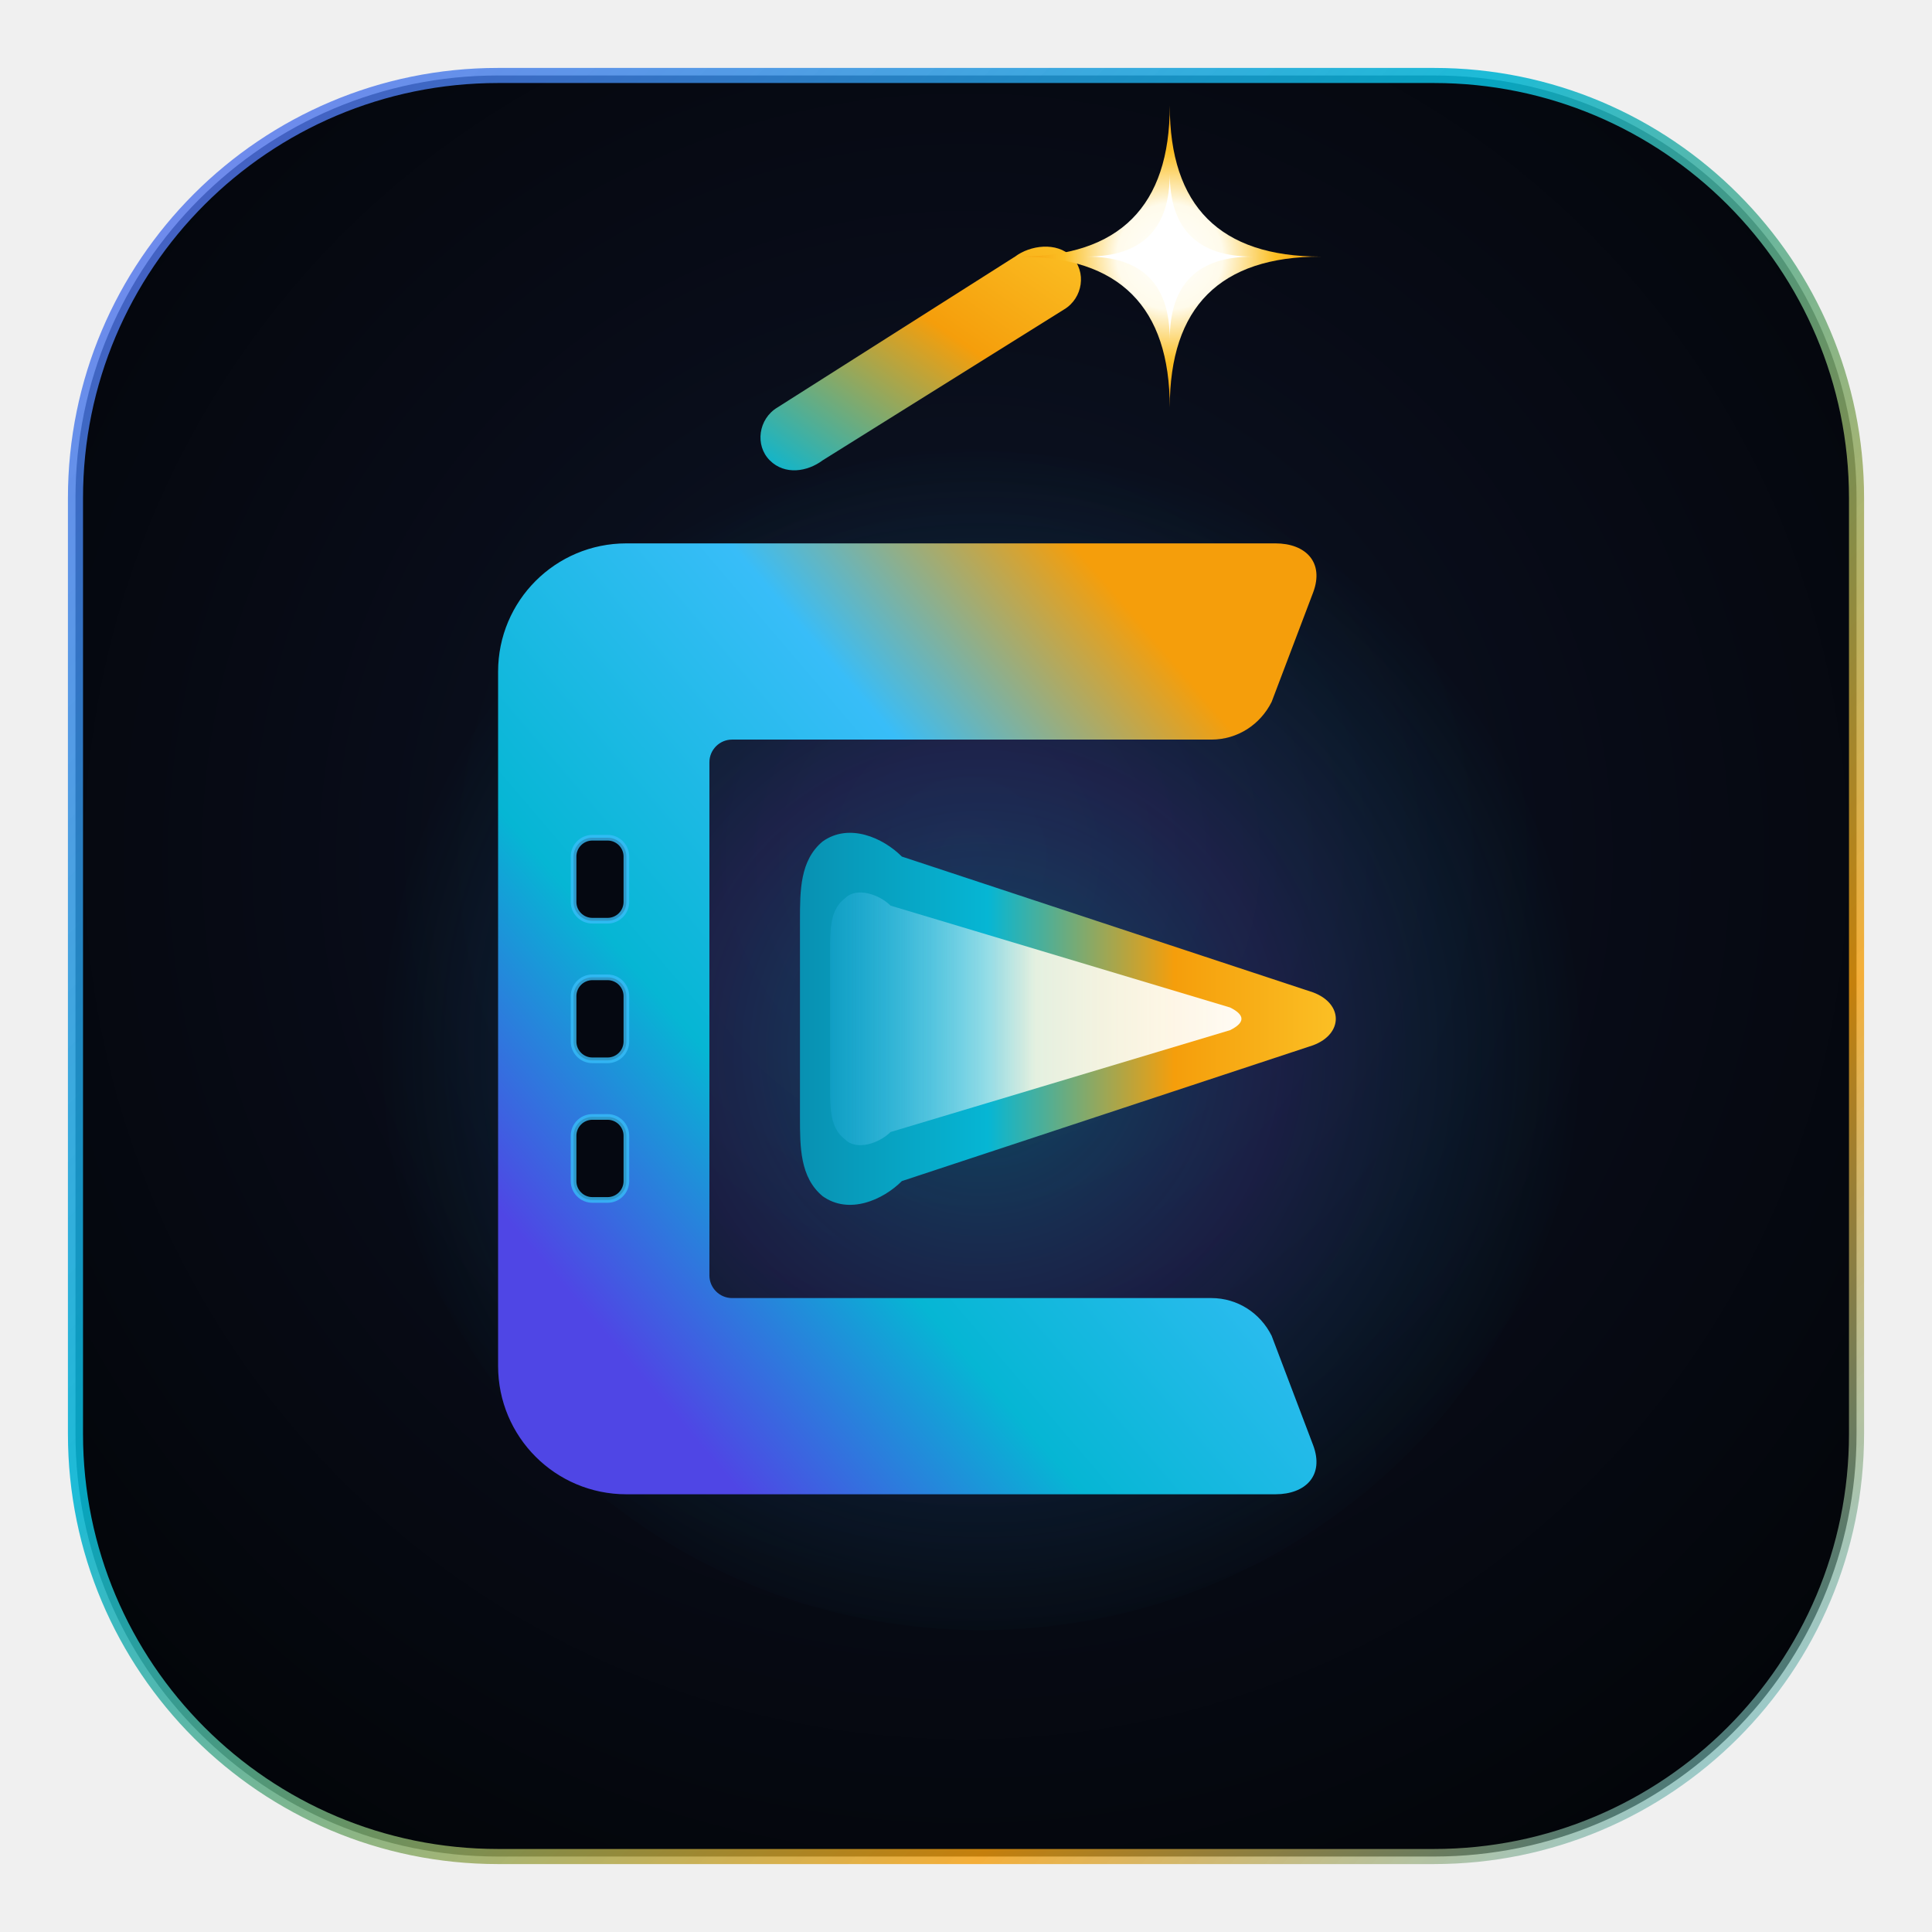
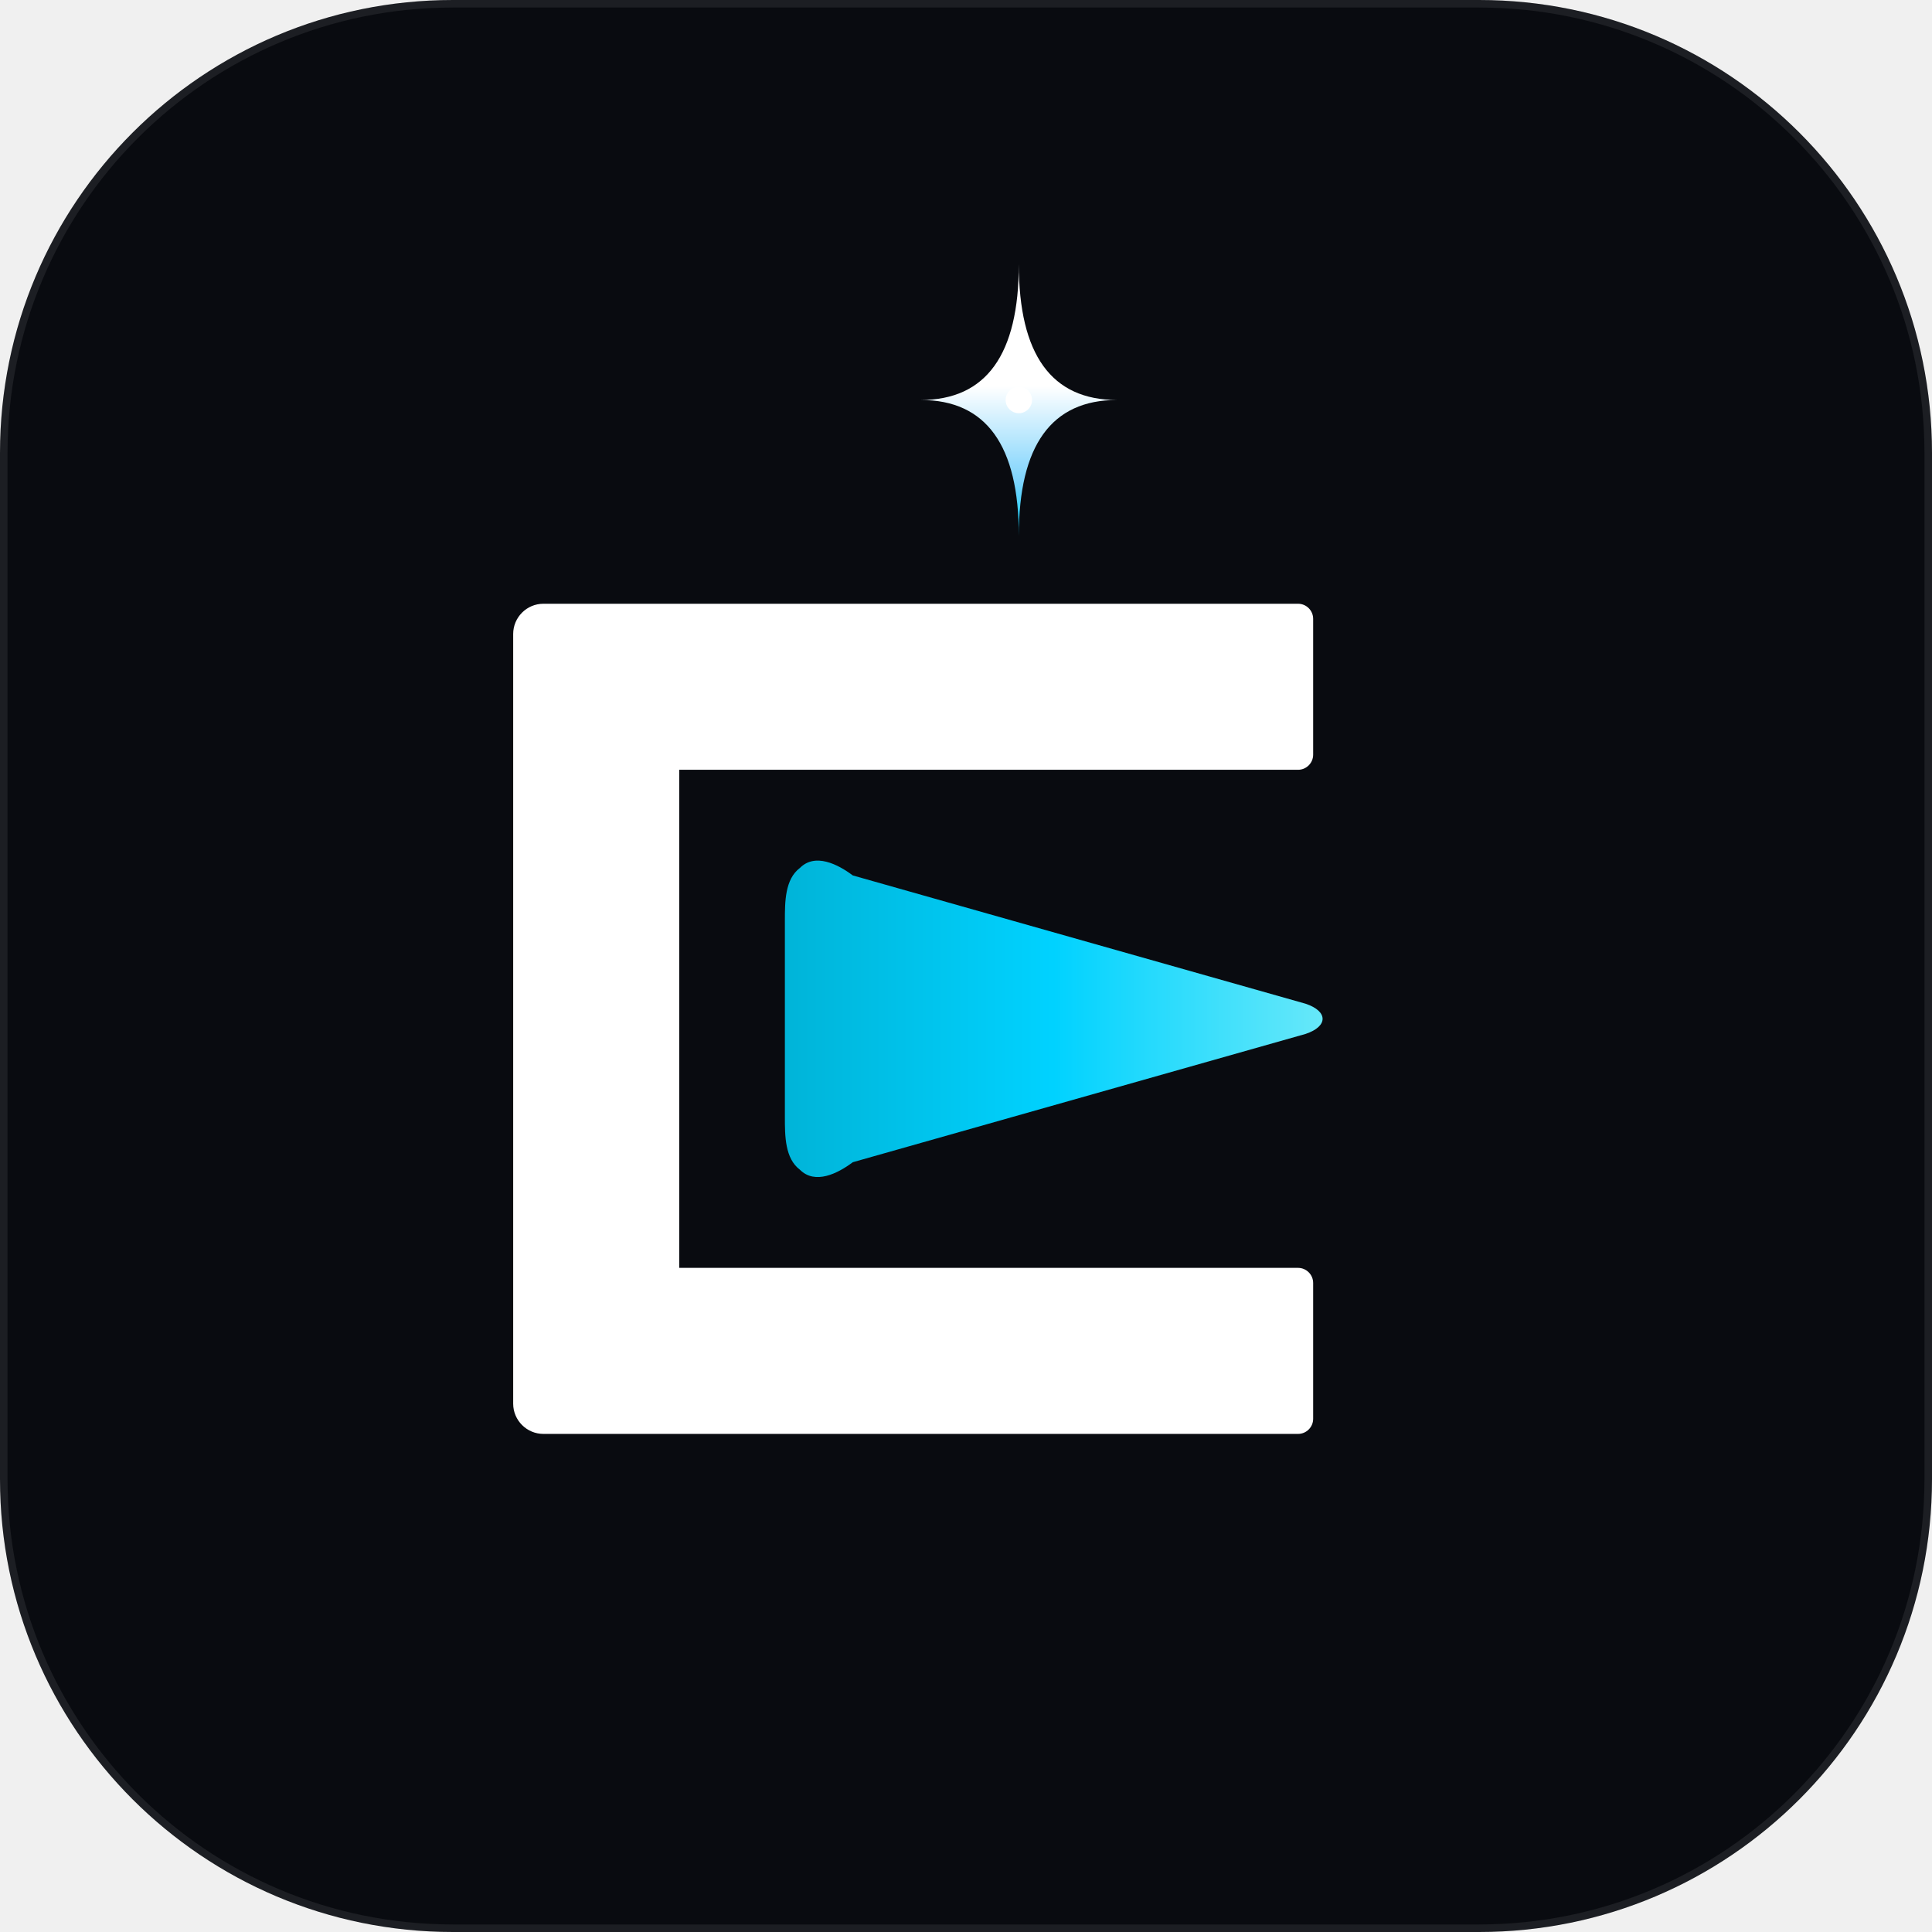
<svg xmlns="http://www.w3.org/2000/svg" viewBox="0 0 512 512" width="512" height="512" fill="none">
  <defs>
-     <radialGradient id="favBgGrad" cx="50%" cy="44%" r="65%">
-       <stop offset="0%" stop-color="#0f172a" />
-       <stop offset="50%" stop-color="#080c18" />
-       <stop offset="100%" stop-color="#030509" />
-     </radialGradient>
-     <linearGradient id="favBorderGrad" x1="0%" y1="0%" x2="100%" y2="100%">
-       <stop offset="0%" stop-color="#6366f1" stop-opacity="0.8" />
-       <stop offset="40%" stop-color="#06b6d4" stop-opacity="0.9" />
-       <stop offset="75%" stop-color="#f59e0b" stop-opacity="0.8" />
-       <stop offset="100%" stop-color="#38bdf8" stop-opacity="0.6" />
+     <linearGradient id="eliPlayGrad" x1="0%" y1="50%" x2="100%" y2="50%">
+       <stop offset="0%" stop-color="#00b4d8" />
+       <stop offset="50%" stop-color="#00d2ff" />
+       <stop offset="100%" stop-color="#67e8f9" />
    </linearGradient>
-     <radialGradient id="favAmbientGlow" cx="50%" cy="52%" r="50%">
-       <stop offset="0%" stop-color="#06b6d4" stop-opacity="0.35" />
-       <stop offset="50%" stop-color="#6366f1" stop-opacity="0.18" />
-       <stop offset="100%" stop-color="#06b6d4" stop-opacity="0" />
-     </radialGradient>
-     <linearGradient id="favFrameGrad" x1="15%" y1="85%" x2="85%" y2="15%">
-       <stop offset="0%" stop-color="#4f46e5" />
-       <stop offset="30%" stop-color="#06b6d4" />
-       <stop offset="70%" stop-color="#38bdf8" />
-       <stop offset="100%" stop-color="#f59e0b" />
+     <linearGradient id="eliStarGrad" x1="50%" y1="0%" x2="50%" y2="100%">
+       <stop offset="0%" stop-color="#ffffff" />
+       <stop offset="45%" stop-color="#ffffff" />
+       <stop offset="80%" stop-color="#7dd3fc" />
+       <stop offset="100%" stop-color="#00d2ff" />
    </linearGradient>
-     <linearGradient id="favPlayGrad" x1="0%" y1="50%" x2="100%" y2="50%">
-       <stop offset="0%" stop-color="#0891b2" />
-       <stop offset="35%" stop-color="#06b6d4" />
-       <stop offset="70%" stop-color="#f59e0b" />
-       <stop offset="100%" stop-color="#fbbf24" />
-     </linearGradient>
-     <linearGradient id="favPlayCore" x1="0%" y1="50%" x2="100%" y2="50%">
-       <stop offset="0%" stop-color="#38bdf8" stop-opacity="0.2" />
-       <stop offset="50%" stop-color="#fffbeb" stop-opacity="0.9" />
-       <stop offset="100%" stop-color="#ffffff" />
-     </linearGradient>
-     <linearGradient id="favAccentGrad" x1="0%" y1="100%" x2="100%" y2="0%">
-       <stop offset="0%" stop-color="#06b6d4" />
-       <stop offset="60%" stop-color="#f59e0b" />
-       <stop offset="100%" stop-color="#fbbf24" />
-     </linearGradient>
-     <radialGradient id="favSparkGrad" cx="50%" cy="50%" r="50%">
-       <stop offset="0%" stop-color="#ffffff" />
-       <stop offset="35%" stop-color="#fffbeb" />
-       <stop offset="70%" stop-color="#fbbf24" />
-       <stop offset="100%" stop-color="#f59e0b" />
-     </radialGradient>
  </defs>
-   <rect x="20" y="20" width="472" height="472" rx="112" fill="url(#favBgGrad)" stroke="url(#favBorderGrad)" stroke-width="4" />
-   <circle cx="260" cy="272" r="160" fill="url(#favAmbientGlow)" />
-   <path d="M 166 144        L 338 144        C 346 144 351 149 348 157        L 337 186        C 334 192 328 196 321 196        L 194 196        C 190.7 196 188 198.7 188 202        L 188 338        C 188 341.3 190.7 344 194 344        L 321 344        C 328 344 334 348 337 354        L 348 383        C 351 391 346 396 338 396        L 166 396        C 147.2 396 132 380.8 132 362        L 132 178        C 132 159.2 147.2 144 166 144 Z" fill="url(#favFrameGrad)" />
-   <g>
-     <rect x="152" y="222" width="14" height="22" rx="5" fill="#050811" stroke="#38bdf8" stroke-width="1.5" stroke-opacity="0.8" />
-     <rect x="152" y="259" width="14" height="22" rx="5" fill="#050811" stroke="#38bdf8" stroke-width="1.5" stroke-opacity="0.8" />
-     <rect x="152" y="296" width="14" height="22" rx="5" fill="#050811" stroke="#38bdf8" stroke-width="1.5" stroke-opacity="0.8" />
-   </g>
-   <path d="M 218 223        C 225 218 234 222 239 227        L 348 263        C 356 266 356 274 348 277        L 239 313        C 234 318 225 322 218 317        C 212 312 212 304 212 296        L 212 244        C 212 236 212 228 218 223 Z" fill="url(#favPlayGrad)" />
-   <path d="M 224 238        C 227 235 233 237 236 240        L 326 267        C 330 269 330 271 326 273        L 236 300        C 233 303 227 305 224 302        C 220 299 220 294 220 288        L 220 252        C 220 246 220 241 224 238 Z" fill="url(#favPlayCore)" opacity="0.95" />
-   <path d="M 218 122        L 282 82        C 287 79 288 72 284 68        C 280 64 273 65 269 68        L 206 108        C 201 111 200 118 204 122        C 208 126 214 125 218 122 Z" fill="url(#favAccentGrad)" />
-   <path d="M 310 28        Q 310 68 350 68        Q 310 68 310 108        Q 310 68 270 68        Q 310 68 310 28 Z" fill="url(#favSparkGrad)" />
-   <path d="M 310 46        Q 310 68 332 68        Q 310 68 310 90        Q 310 68 288 68        Q 310 68 310 46 Z" fill="#ffffff" />
-   <circle cx="310" cy="68" r="4" fill="#ffffff" />
+   <rect width="512" height="512" rx="120" fill="#090b10" />
+   <rect x="1" y="1" width="510" height="510" rx="119" stroke="rgba(255, 255, 255, 0.08)" stroke-width="2" />
+   <path d="M 144 160        L 344 160        C 346.2 160 348 161.8 348 164        L 348 200        C 348 202.2 346.2 204 344 204        L 180 204        L 180 336        L 344 336        C 346.2 336 348 337.8 348 340        L 348 376        C 348 378.2 346.2 380 344 380        L 144 380        C 139.6 380 136 376.4 136 372        L 136 168        C 136 163.6 139.6 160 144 160 Z" fill="#FFFFFF" />
+   <path d="M 212 230        C 216 226 222 229 226 232        L 346 266        C 352 268 352 272 346 274        L 226 308        C 222 311 216 314 212 310        C 208 307 208 301 208 296        L 208 244        C 208 239 208 233 212 230 Z" fill="url(#eliPlayGrad)" />
+   <path d="M 270 70        Q 270 106 296 106        Q 270 106 270 142        Q 270 106 244 106        Q 270 106 270 70 Z" fill="url(#eliStarGrad)" />
+   <circle cx="270" cy="106" r="3.5" fill="#FFFFFF" />
</svg>
